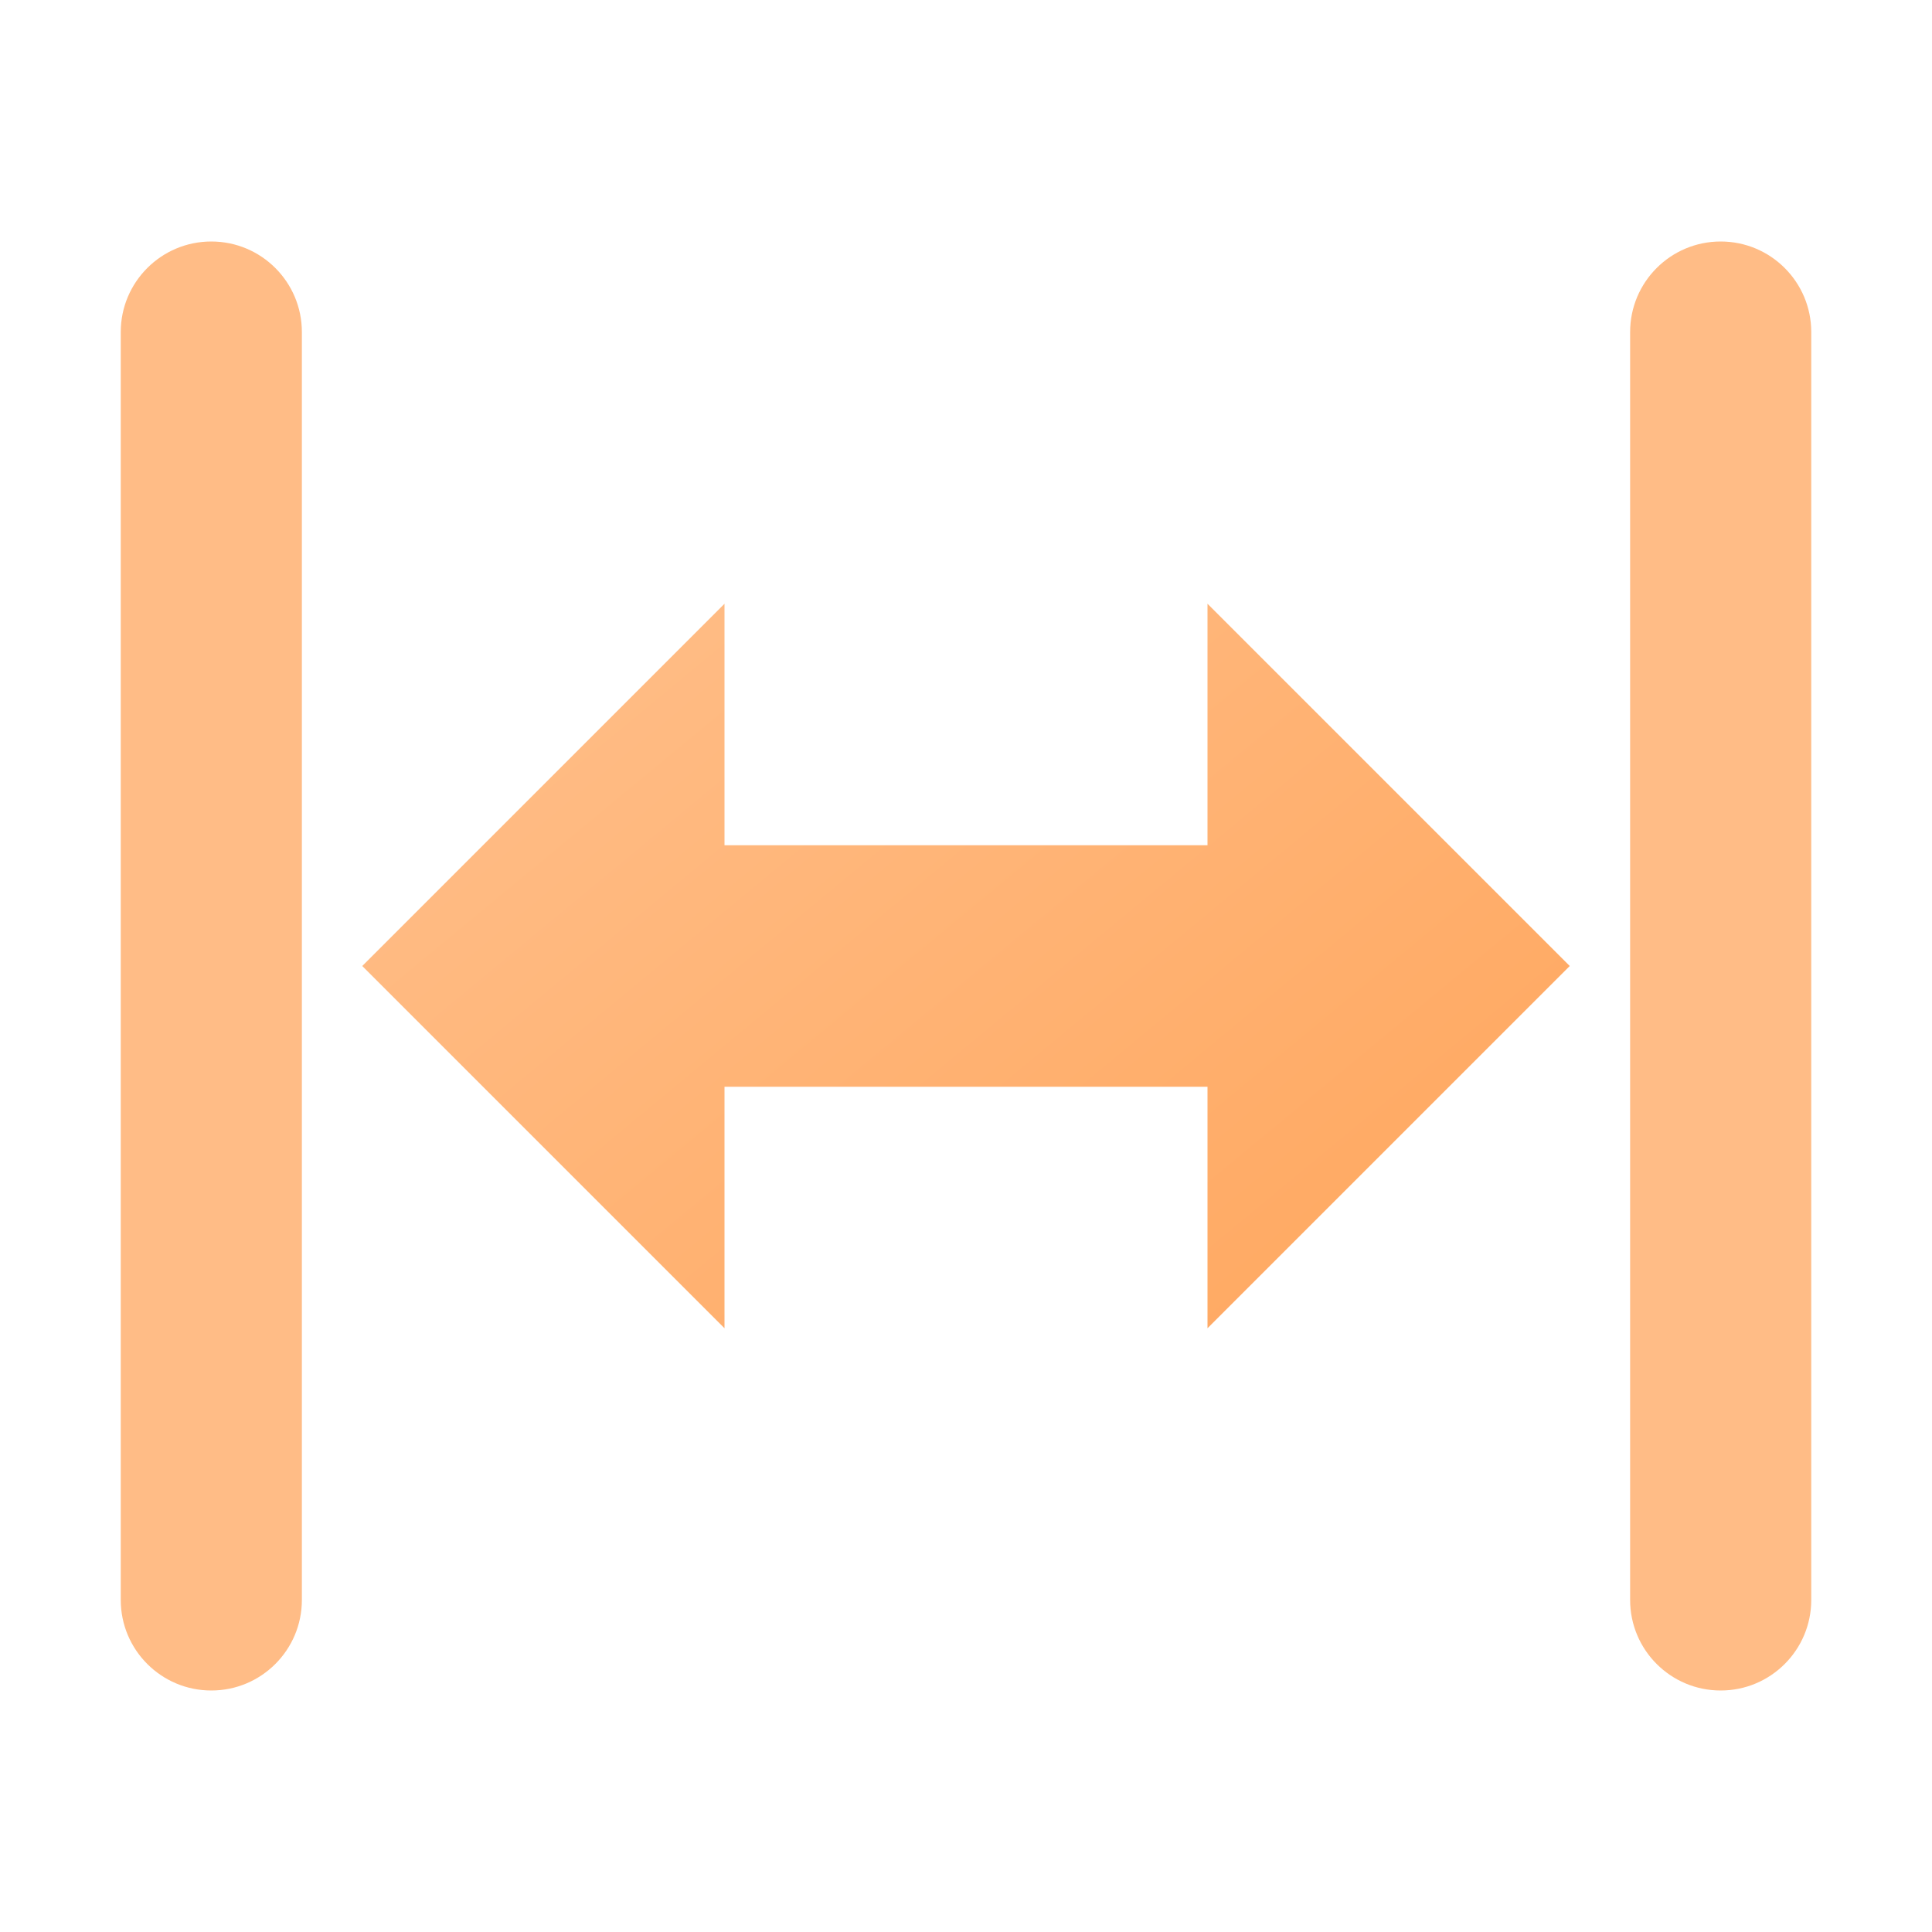
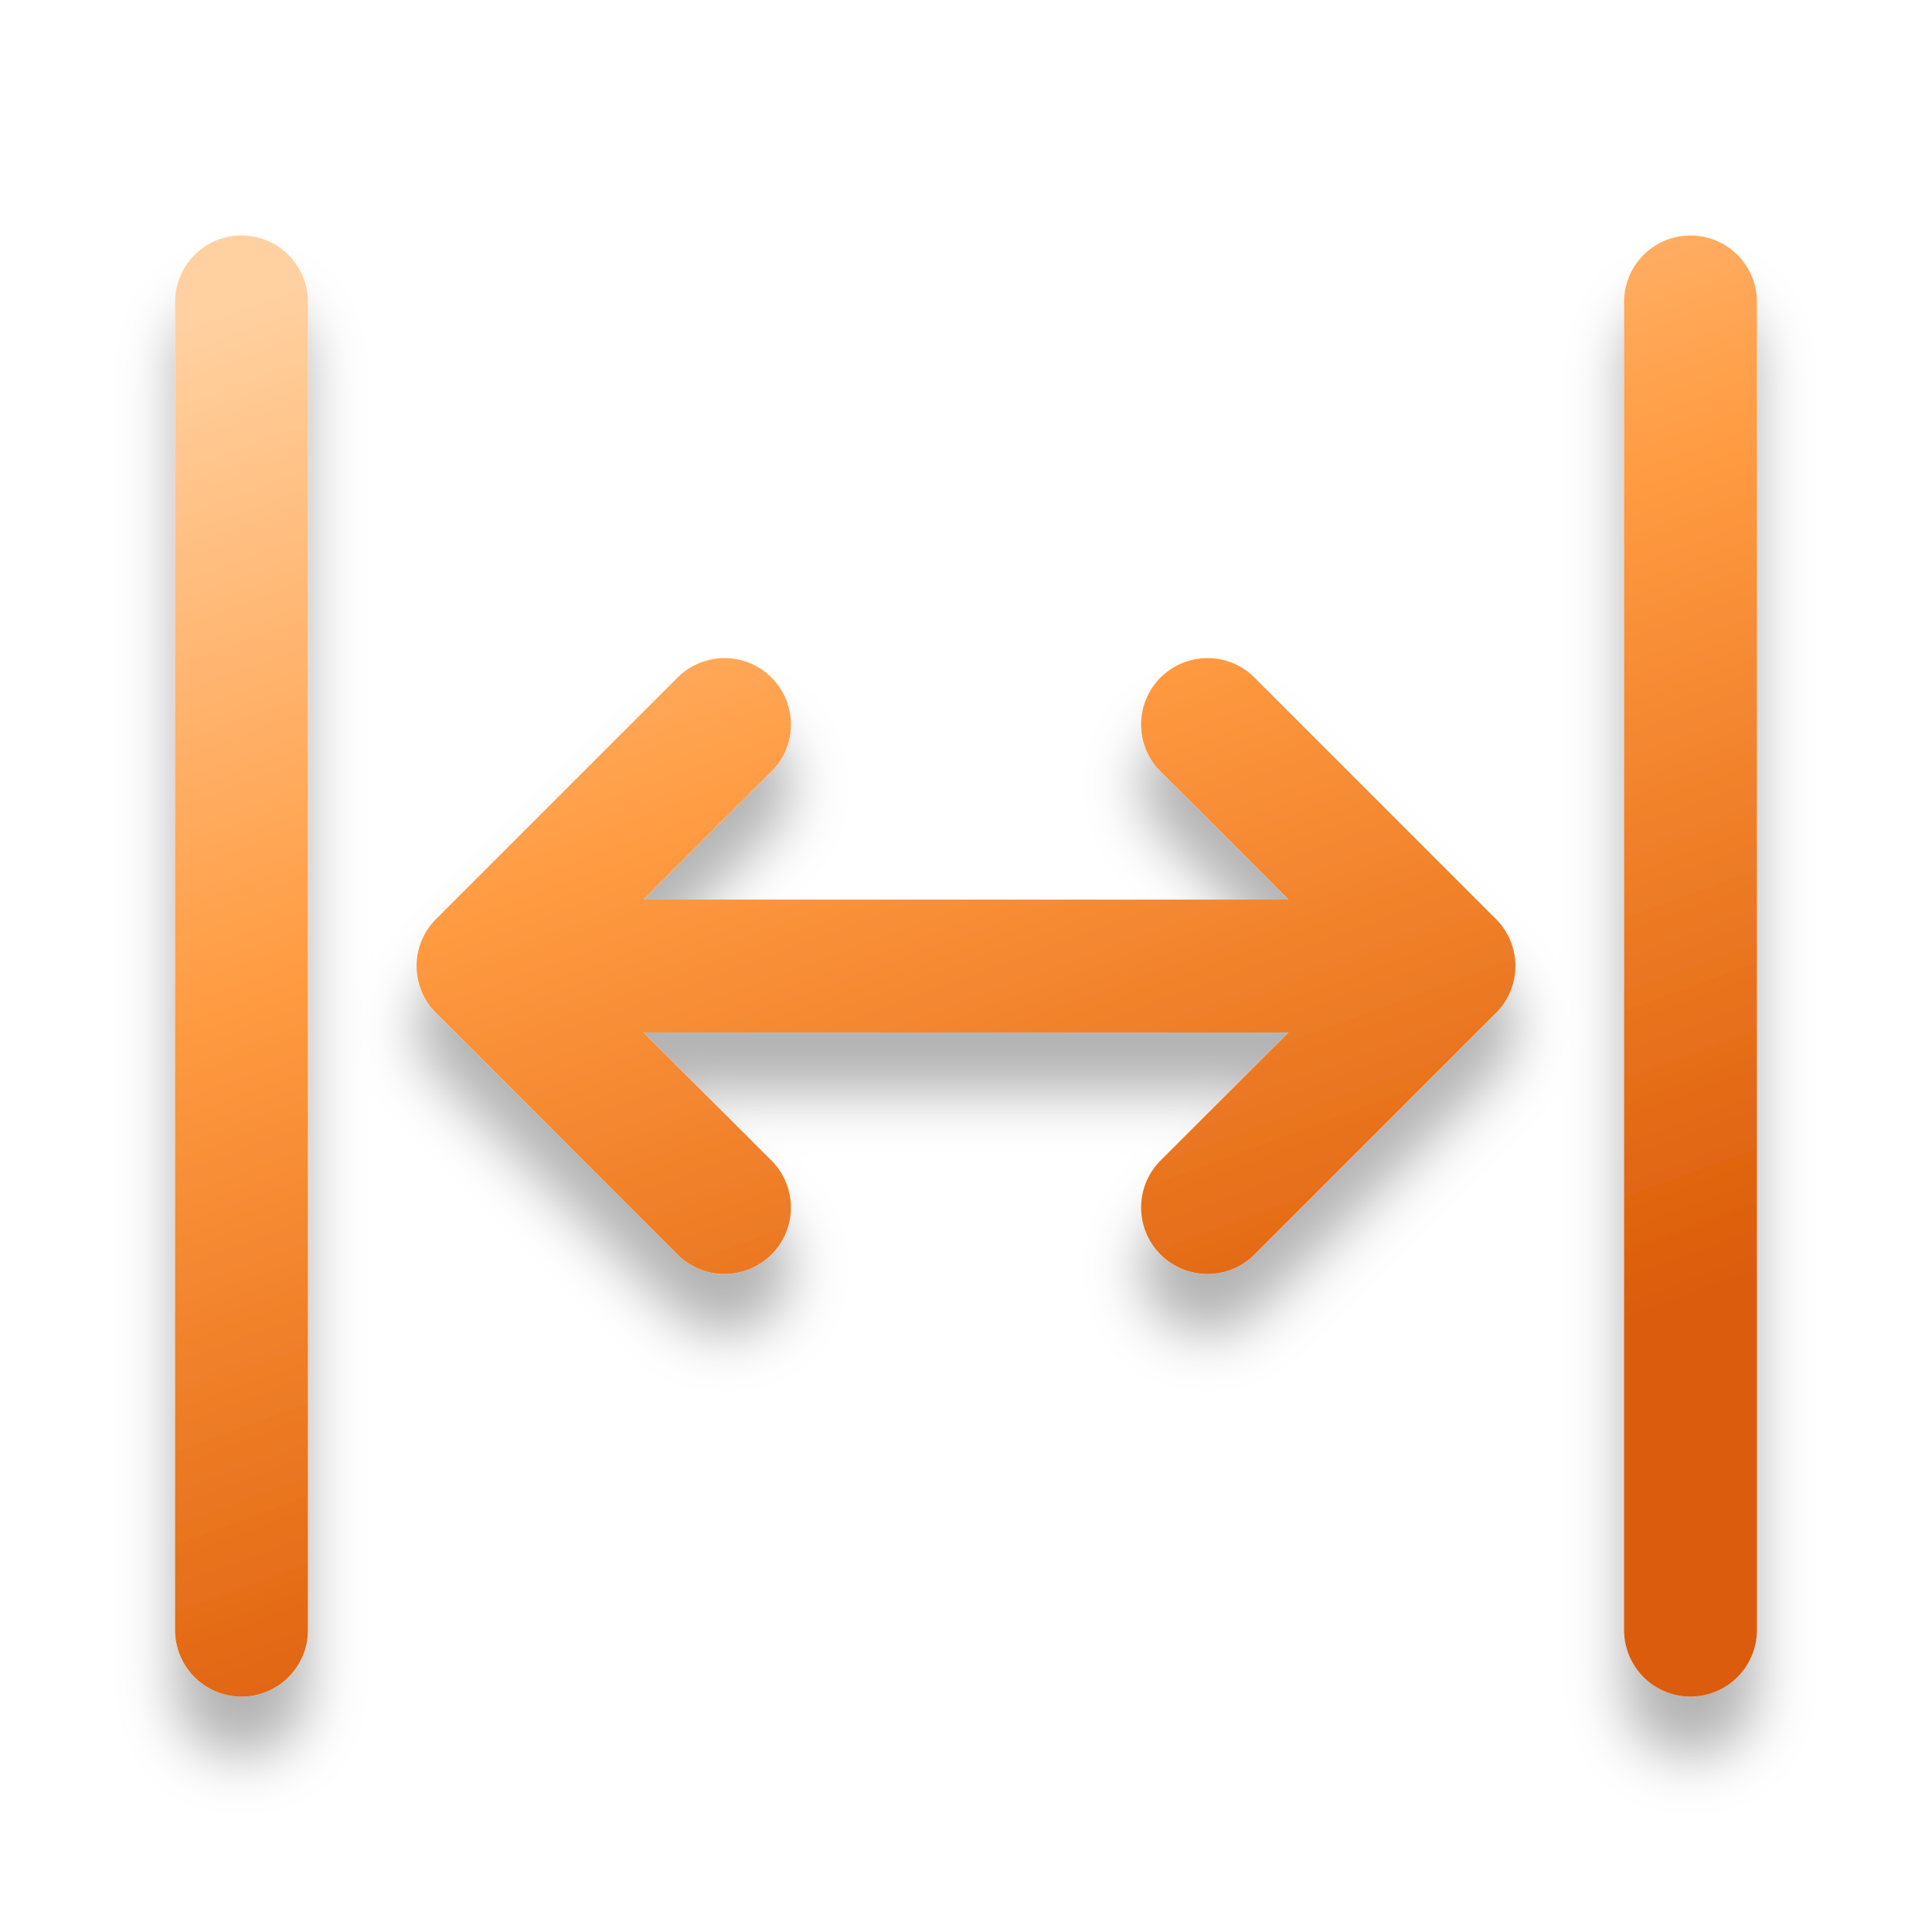
<svg xmlns="http://www.w3.org/2000/svg" width="32" height="32" viewBox="0 0 32 32">
  <defs>
-     <linearGradient id="g" x1="3" y1="2" x2="27" y2="31" gradientUnits="userSpaceOnUse">
-       <stop stop-color="#ffc99d" />
-       <stop offset="1" stop-color="#ff9d4c" />
+     <linearGradient id="edge" x1="0" y1="0" x2="0.4" y2="1">
+       <stop stop-color="#ffd1a1" />
+       <stop offset=".45" stop-color="#ff9b42" />
+       <stop offset="1" stop-color="#db5b08" />
    </linearGradient>
+     <linearGradient id="orange" x1="0" y1="0" x2=".3" y2="1">
+       <stop stop-color="#ffca83" />
+       <stop offset=".42" stop-color="#ff922b" />
+       <stop offset="1" stop-color="#d74d00" />
+     </linearGradient>
+     <linearGradient id="body" x1="0" y1="0" x2=".4" y2="1">
+       <stop stop-color="#55585e" />
+       <stop offset=".48" stop-color="#303339" />
+       <stop offset="1" stop-color="#171a1e" />
+     </linearGradient>
+     <filter id="shadow" x="-20%" y="-20%" width="150%" height="160%">
+       <feDropShadow dx="0" dy="1" stdDeviation=".45" flood-color="#000000" flood-opacity=".3" />
+     </filter>
  </defs>
-   <rect x="2" y="4" width="3" height="24" rx="1.5" fill="#ffbc86" />
-   <rect x="27" y="4" width="3" height="24" rx="1.5" fill="#ffbc86" />
-   <path d="m12 10-6 6 6 6v-4h8v4l6-6-6-6v4h-8z" fill="url(#g)" />
+   <g filter="url(#shadow)" fill="none" stroke="url(#edge)" stroke-width="2.2" stroke-linecap="round" stroke-linejoin="round">
+     <path d="M4 5v22M28 5v22M8 16h16M12 12l-4 4 4 4M20 12l4 4-4 4" />
+   </g>
</svg>
